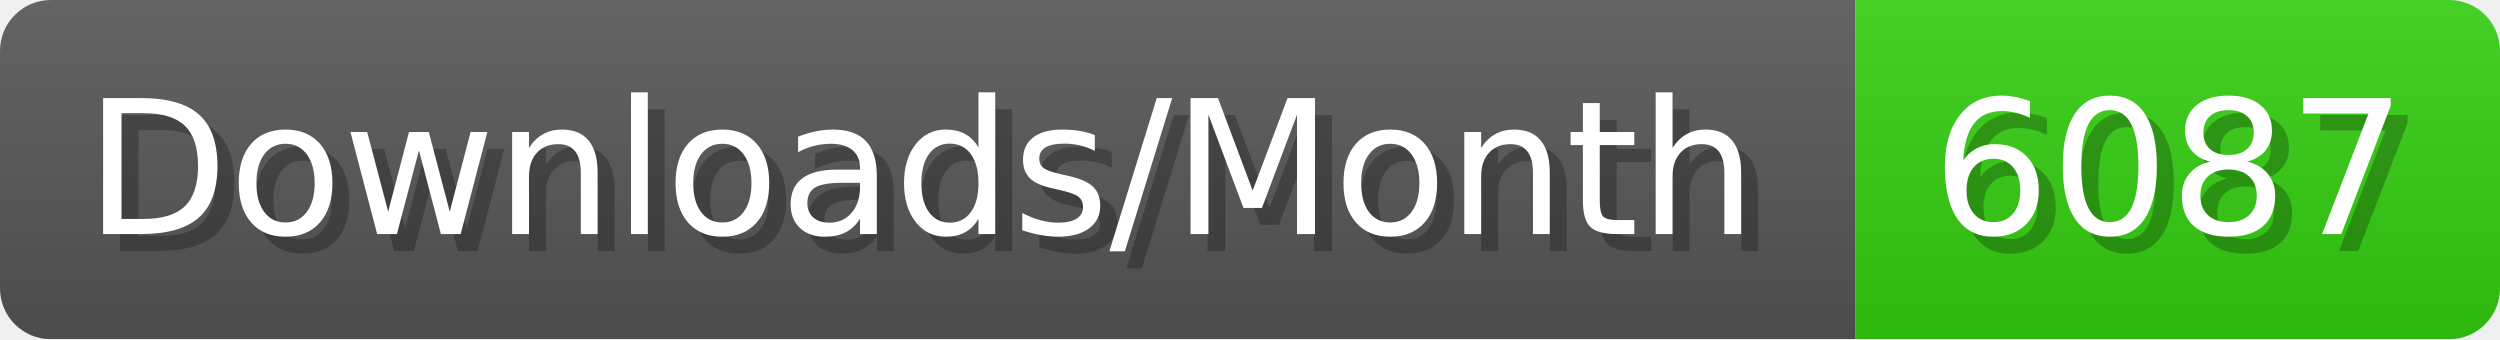
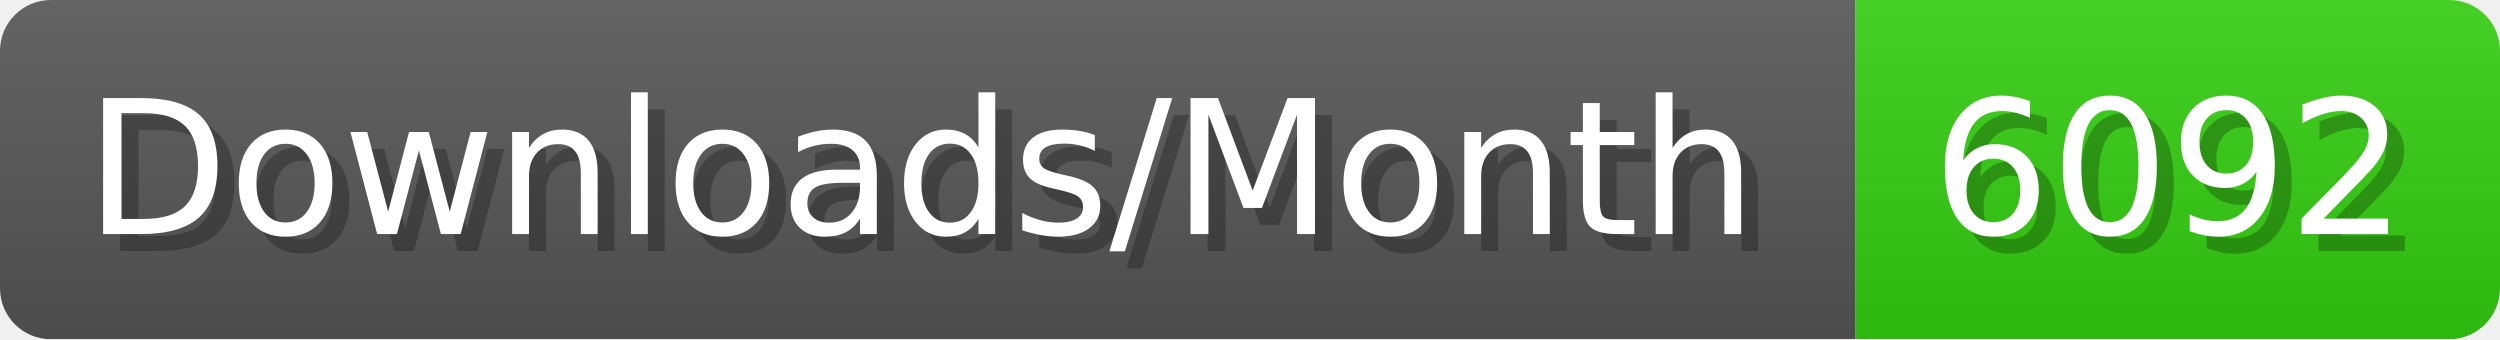
- <svg xmlns="http://www.w3.org/2000/svg" width="147.4" height="20" viewBox="0 0 1474 200" role="img" aria-label="Downloads/Month: 6087">
+ <svg xmlns="http://www.w3.org/2000/svg" width="147.4" height="20" viewBox="0 0 1474 200" role="img" aria-label="Downloads/Month: 6092">
  <linearGradient id="YlXUI" x2="0" y2="100%">
    <stop offset="0" stop-opacity=".1" stop-color="#EEE" />
    <stop offset="1" stop-opacity=".1" />
  </linearGradient>
  <mask id="JHhop">
    <rect width="1474" height="200" rx="30" fill="#FFF" />
  </mask>
  <g mask="url(#JHhop)">
    <rect width="1094" height="200" fill="#555" />
    <rect width="380" height="200" fill="#3C1" x="1094" />
    <rect width="1474" height="200" fill="url(#YlXUI)" />
  </g>
  <g aria-hidden="true" fill="#fff" text-anchor="start" font-family="Verdana,DejaVu Sans,sans-serif" font-size="110">
    <text x="60" y="148" textLength="994" fill="#000" opacity="0.25">Downloads/Month</text>
    <text x="50" y="138" textLength="994">Downloads/Month</text>
-     <text x="1149" y="148" textLength="280" fill="#000" opacity="0.25">6087</text>
-     <text x="1139" y="138" textLength="280">6087</text>
+     <text x="1149" y="148" textLength="280" fill="#000" opacity="0.25">6092</text>
+     <text x="1139" y="138" textLength="280">6092</text>
  </g>
</svg>
